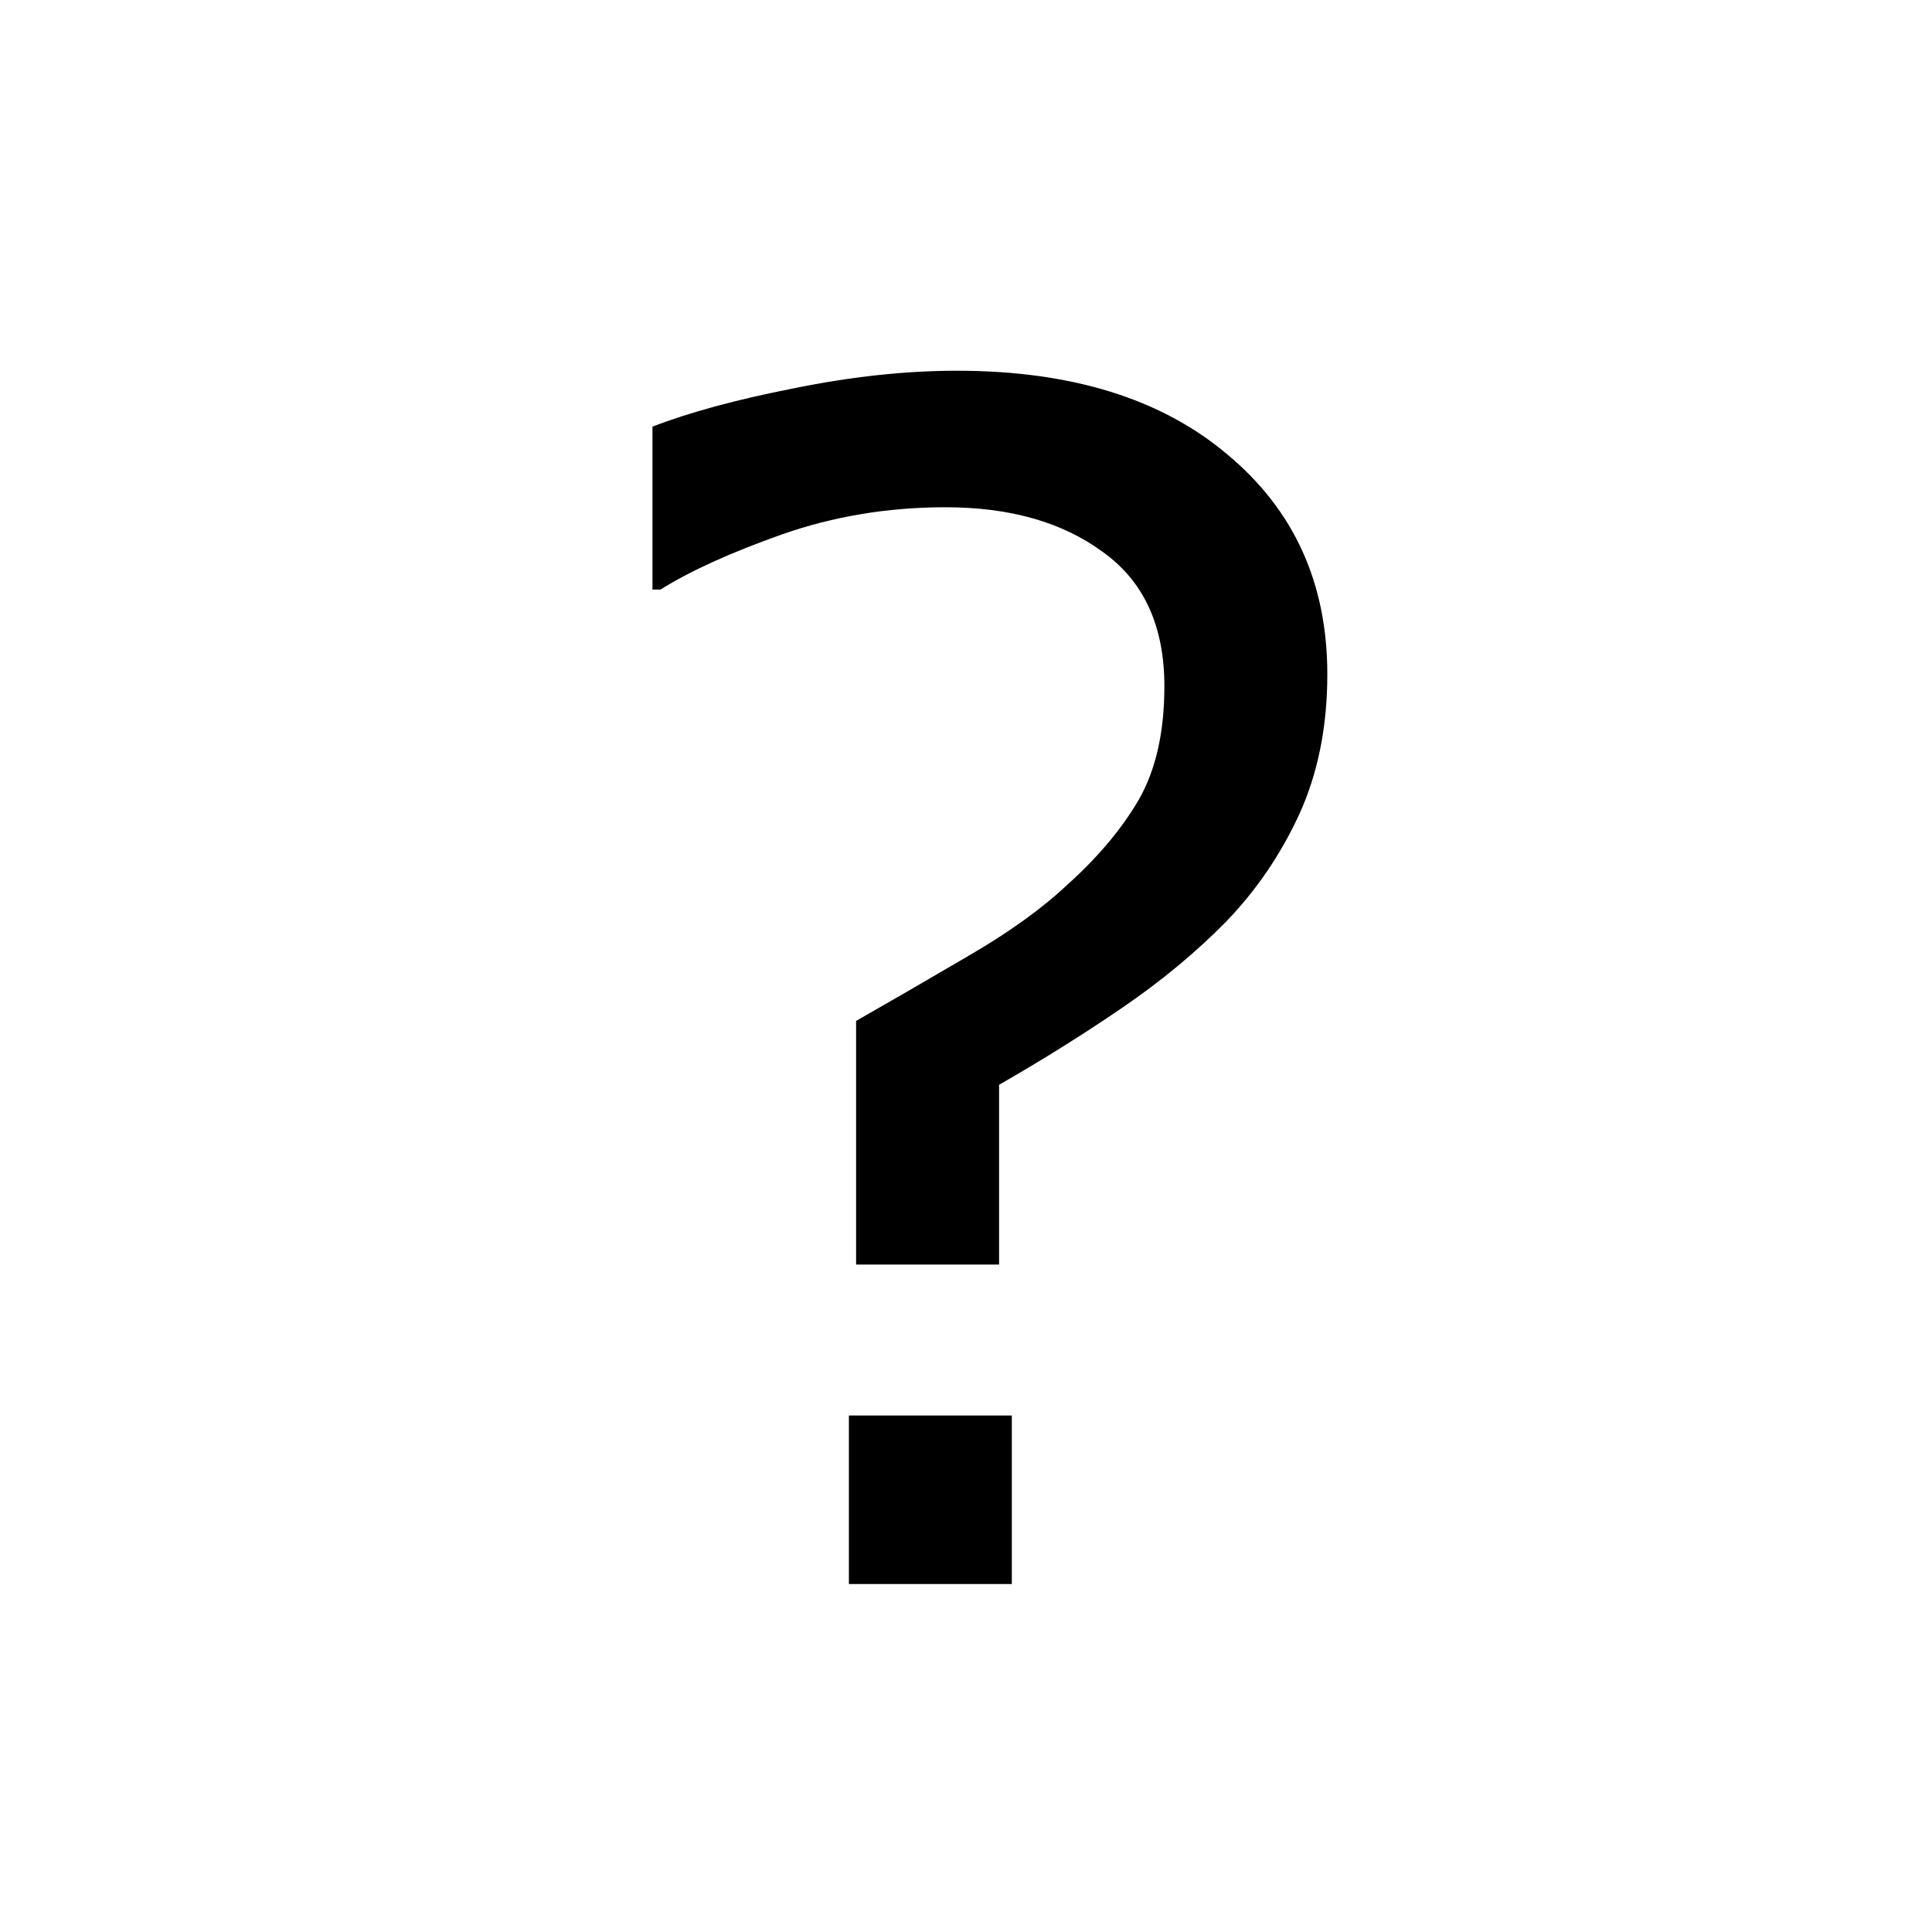
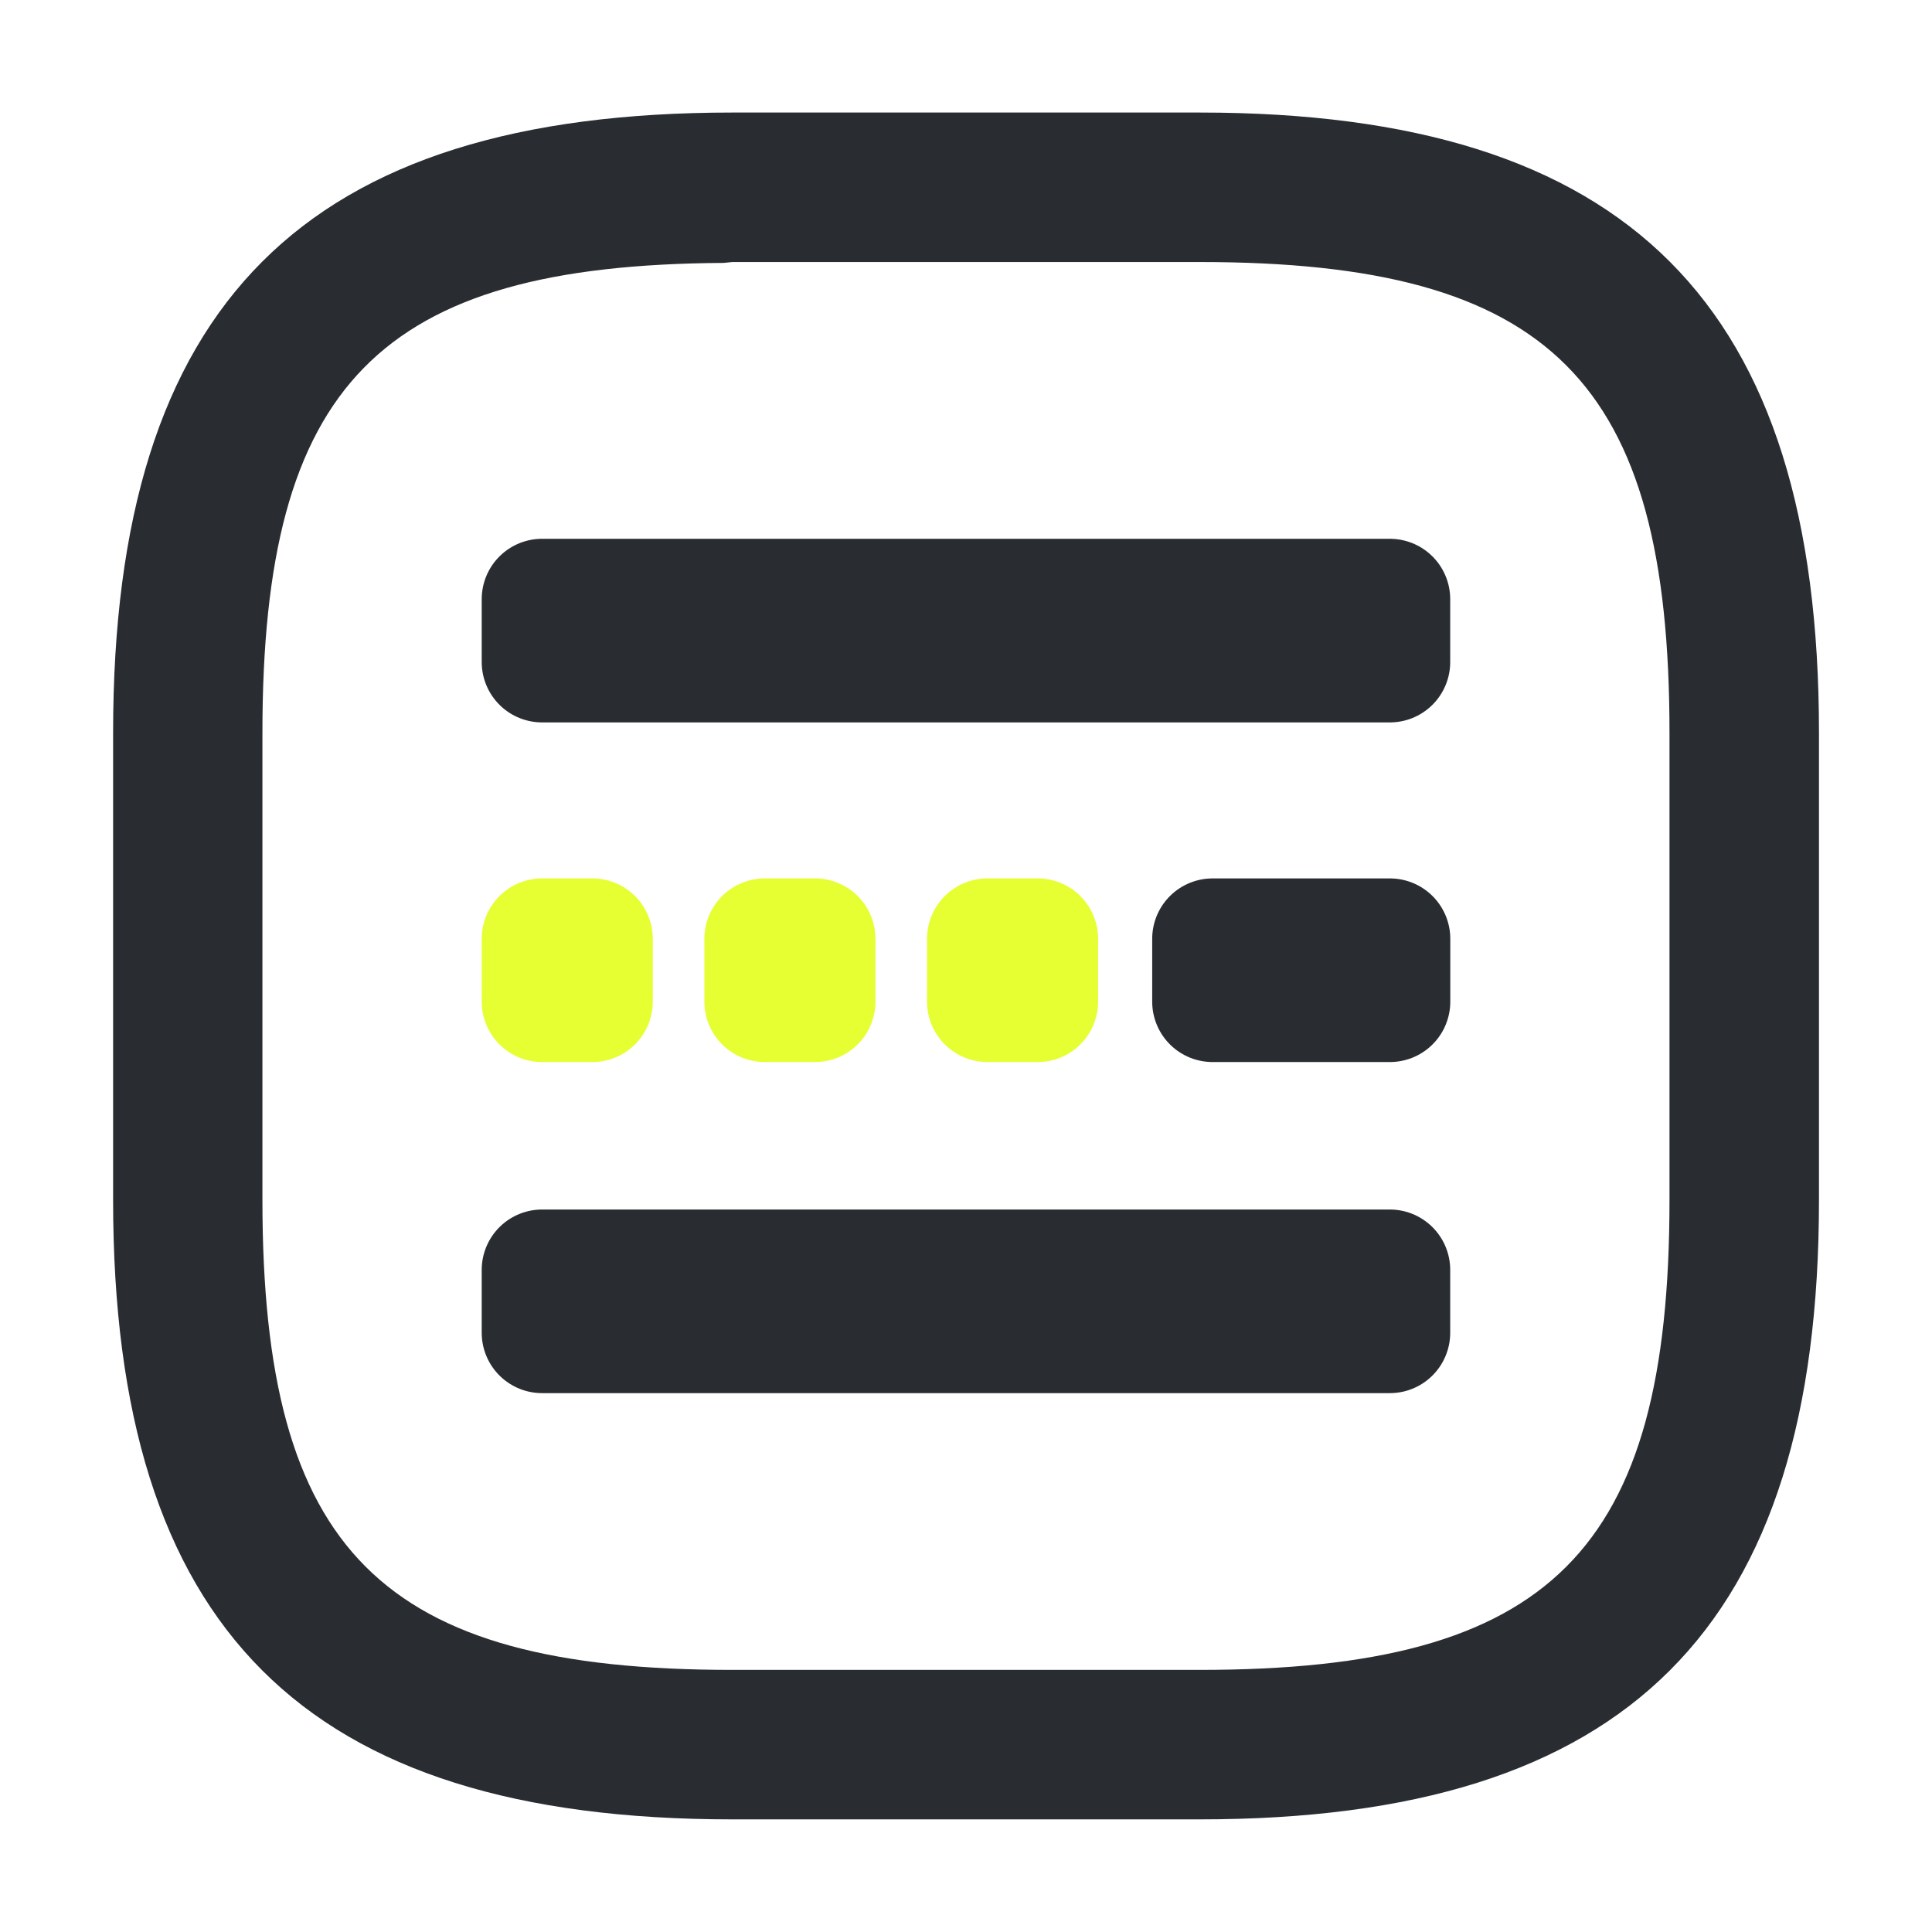
- <svg xmlns="http://www.w3.org/2000/svg" width="30mm" height="30mm" viewBox="0 0 30 30" version="1.1" id="svg5291">
-   <defs id="defs5285">
-     </defs>
-   <g id="layer1" transform="translate(0,-267)">
-     <flowRoot xml:space="preserve" id="flowRoot5913" style="font-style:normal;font-weight:normal;font-size:40px;line-height:1.25;font-family:sans-serif;letter-spacing:0px;word-spacing:0px;fill:#000000;fill-opacity:1;stroke:none">
-       <flowRegion id="flowRegion5915">
-         <rect id="rect5917" width="129.224" height="91.747" x="-13.789" y="-33.516" />
-       </flowRegion>
-       <flowPara id="flowPara5919" />
-     </flowRoot>
-     <g aria-label="?" style="font-style:normal;font-variant:normal;font-weight:normal;font-stretch:normal;font-size:25.4px;line-height:1.25;font-family:sans-serif;-inkscape-font-specification:sans-serif;letter-spacing:0px;word-spacing:0px;fill:#000000;fill-opacity:1;stroke:none;stroke-width:0.265" id="text849" transform="translate(-4.7625,-4.233333)">
-       <path d="m 25.373,281.704 q 0,1.215 -0.434,2.17 -0.434,0.943 -1.141,1.674 -0.695,0.707 -1.6,1.327 -0.905,0.62 -1.922,1.203 v 2.791 h -2.22 v -3.783 q 0.806,-0.459 1.736,-1.005 0.943,-0.546 1.538,-1.104 0.719,-0.645 1.116,-1.327 0.397,-0.695 0.397,-1.761 0,-1.401 -0.955,-2.084 -0.943,-0.695 -2.443,-0.695 -1.339,0 -2.542,0.422 -1.191,0.422 -1.885,0.856 h -0.124 v -2.53 q 0.868,-0.335 2.195,-0.595 1.339,-0.273 2.53,-0.273 2.667,0 4.204,1.302 1.55,1.29 1.55,3.411 z m -4.899,14.126 H 17.944 v -2.617 h 2.53 z" style="stroke-width:0.265" id="path851" />
-     </g>
-   </g>
+ <svg xmlns="http://www.w3.org/2000/svg" version="1.1" id="Vrstva_1" x="0px" y="0px" width="24px" height="24px" viewBox="0 0 24 24" enable-background="new 0 0 24 24" xml:space="preserve">
+   <path fill="#292D32" d="M22.596,9.102c0-5.328-2.373-7.704-7.693-7.704H9.098c-5.321,0-7.693,2.375-7.693,7.704v5.805  c0,5.321,2.373,7.694,7.693,7.694h5.805c5.32,0,7.693-2.373,7.693-7.694V9.102z M20.739,14.907c0,4.364-1.473,5.837-5.837,5.837  H9.098c-4.365,0-5.838-1.473-5.838-5.837V9.102c0-4.328,1.449-5.812,5.729-5.836v0l0.108-0.011h5.805  c4.364,0,5.837,1.476,5.837,5.848V14.907z" />
+   <rect x="6.734" y="7.443" fill="none" stroke="#292D32" stroke-width="1.5" stroke-linecap="round" stroke-linejoin="round" width="10.531" height="0.781" />
+   <rect x="6.734" y="11.662" fill="none" stroke="#E5FF32" stroke-width="1.5" stroke-linecap="round" stroke-linejoin="round" width="0.625" height="0.781" />
+   <rect x="6.734" y="15.775" fill="none" stroke="#292D32" stroke-width="1.5" stroke-linecap="round" stroke-linejoin="round" width="10.531" height="0.781" />
+   <rect x="9.5" y="11.662" fill="none" stroke="#E5FF32" stroke-width="1.5" stroke-linecap="round" stroke-linejoin="round" width="0.625" height="0.781" />
+   <rect x="12.266" y="11.662" fill="none" stroke="#E5FF32" stroke-width="1.5" stroke-linecap="round" stroke-linejoin="round" width="0.625" height="0.781" />
+   <rect x="15.063" y="11.662" fill="none" stroke="#292D32" stroke-width="1.5" stroke-linecap="round" stroke-linejoin="round" width="2.203" height="0.781" />
</svg>
